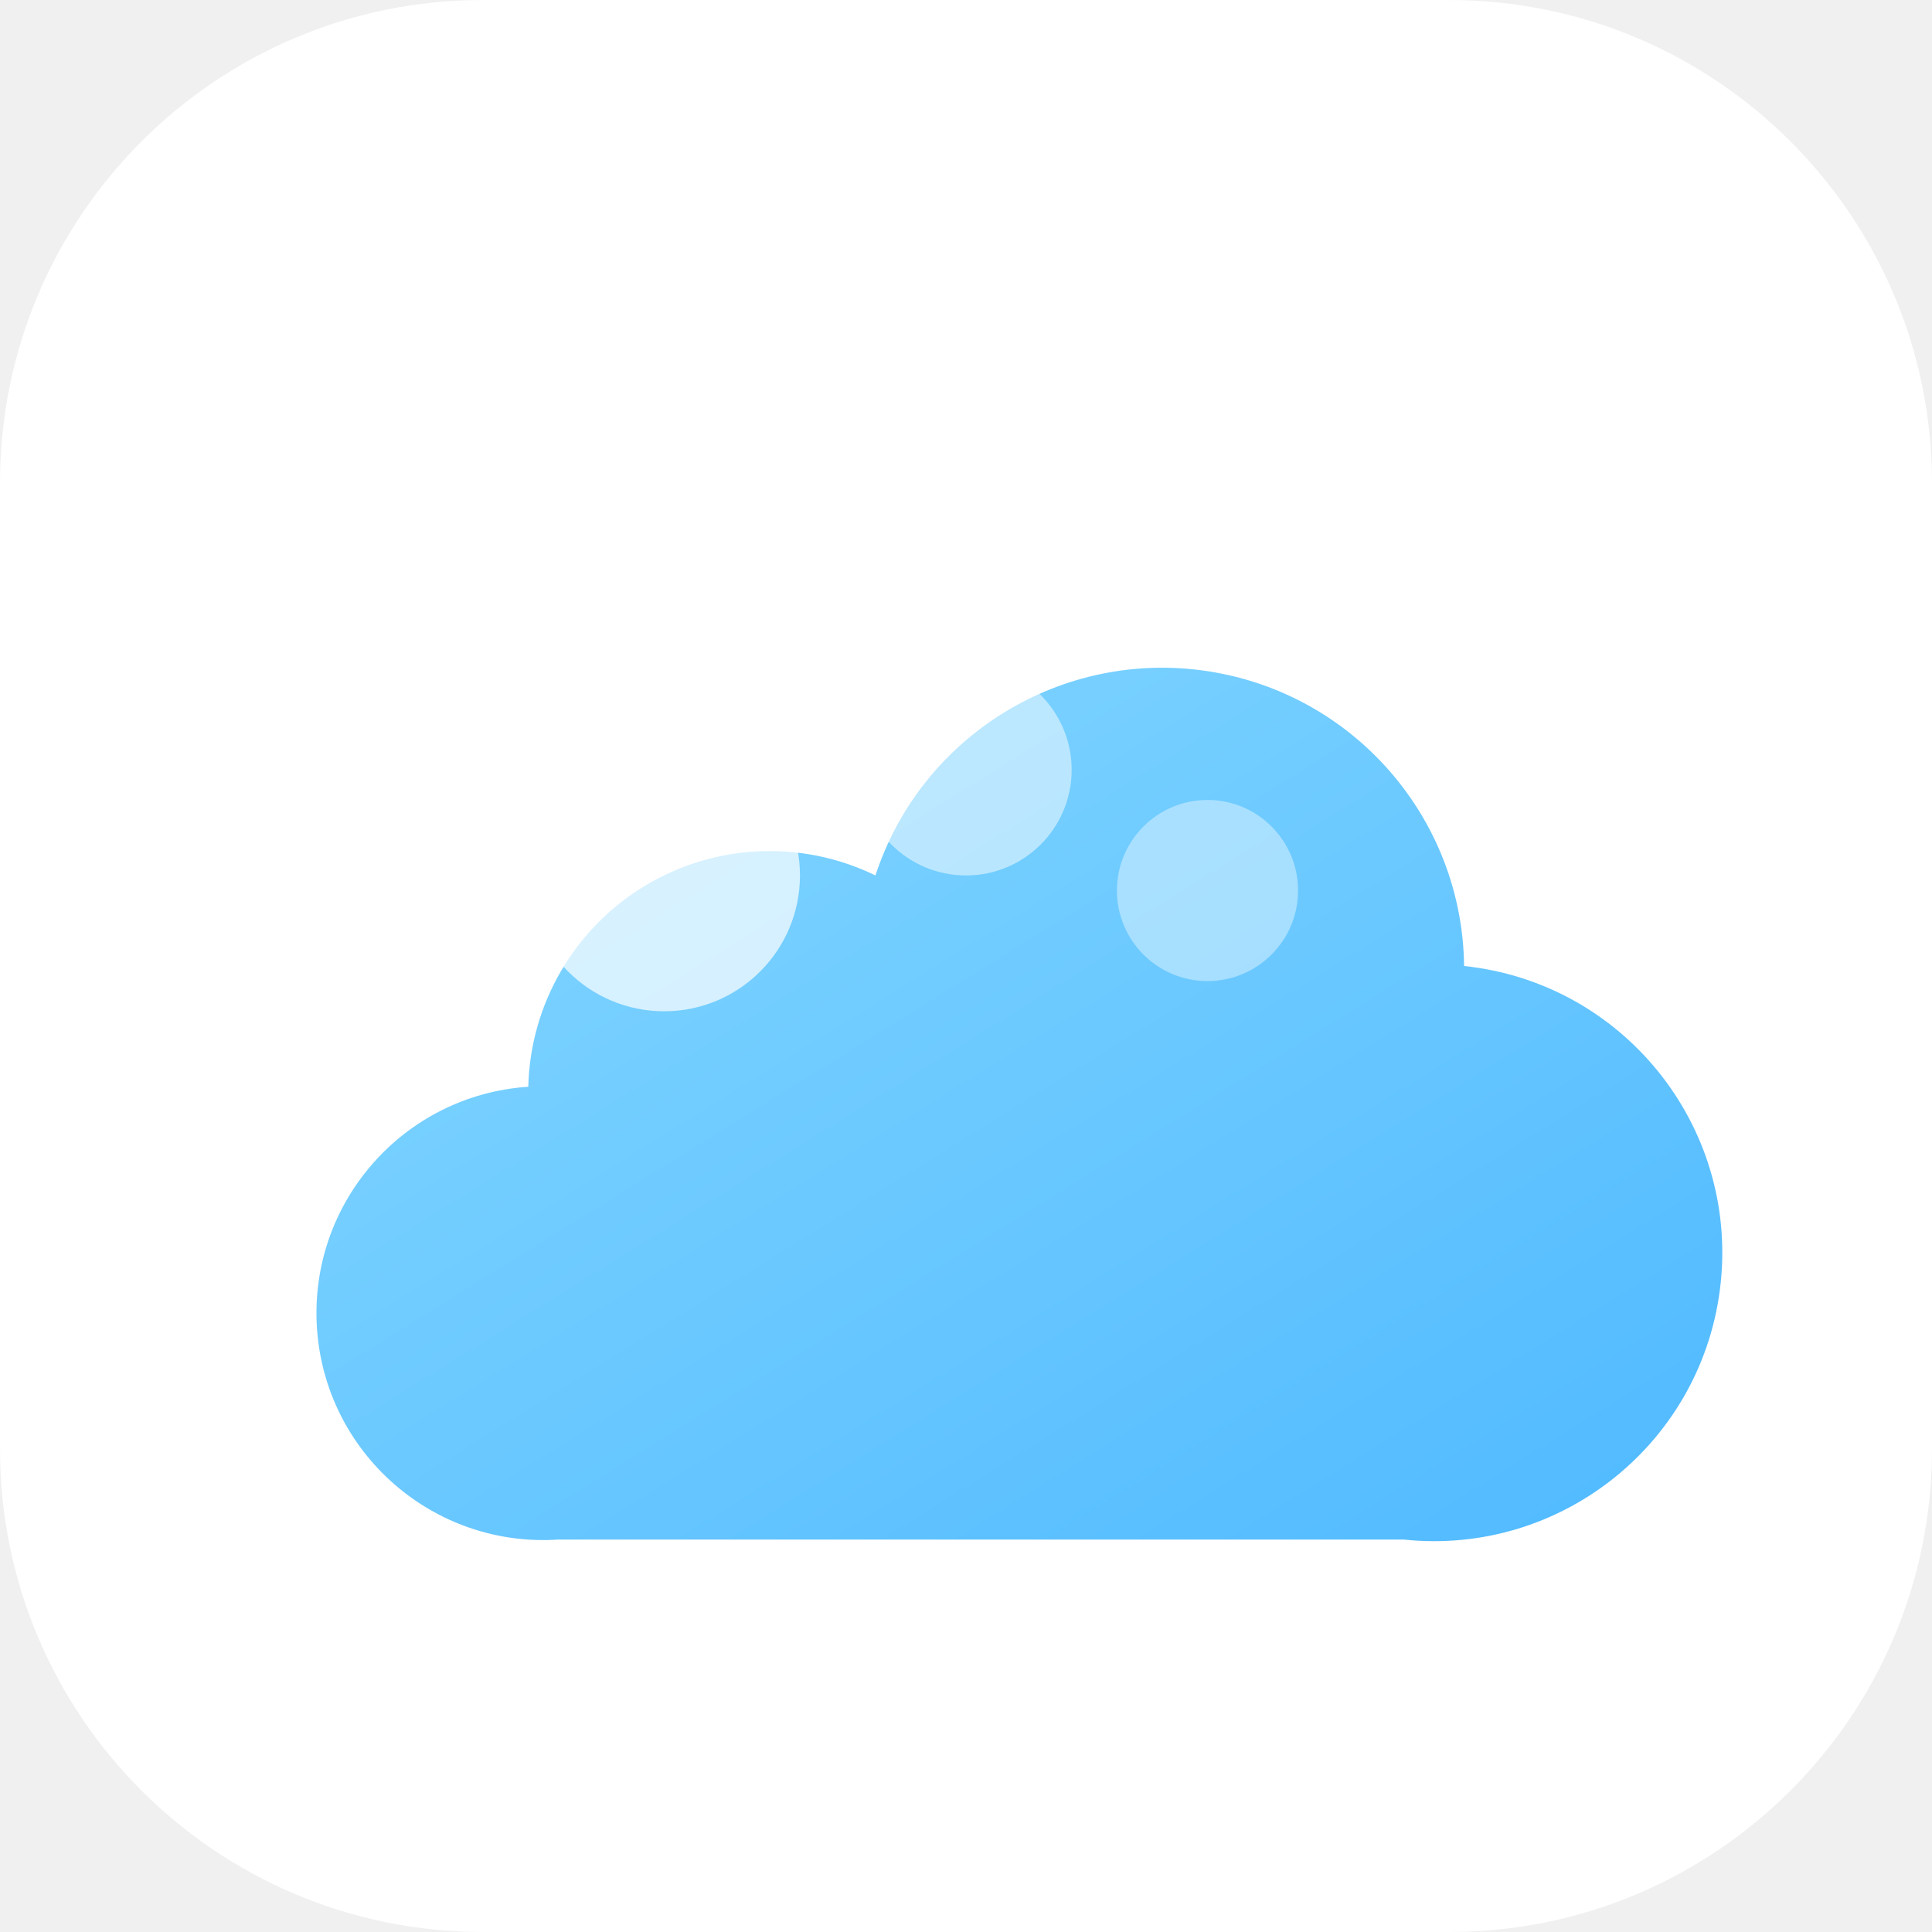
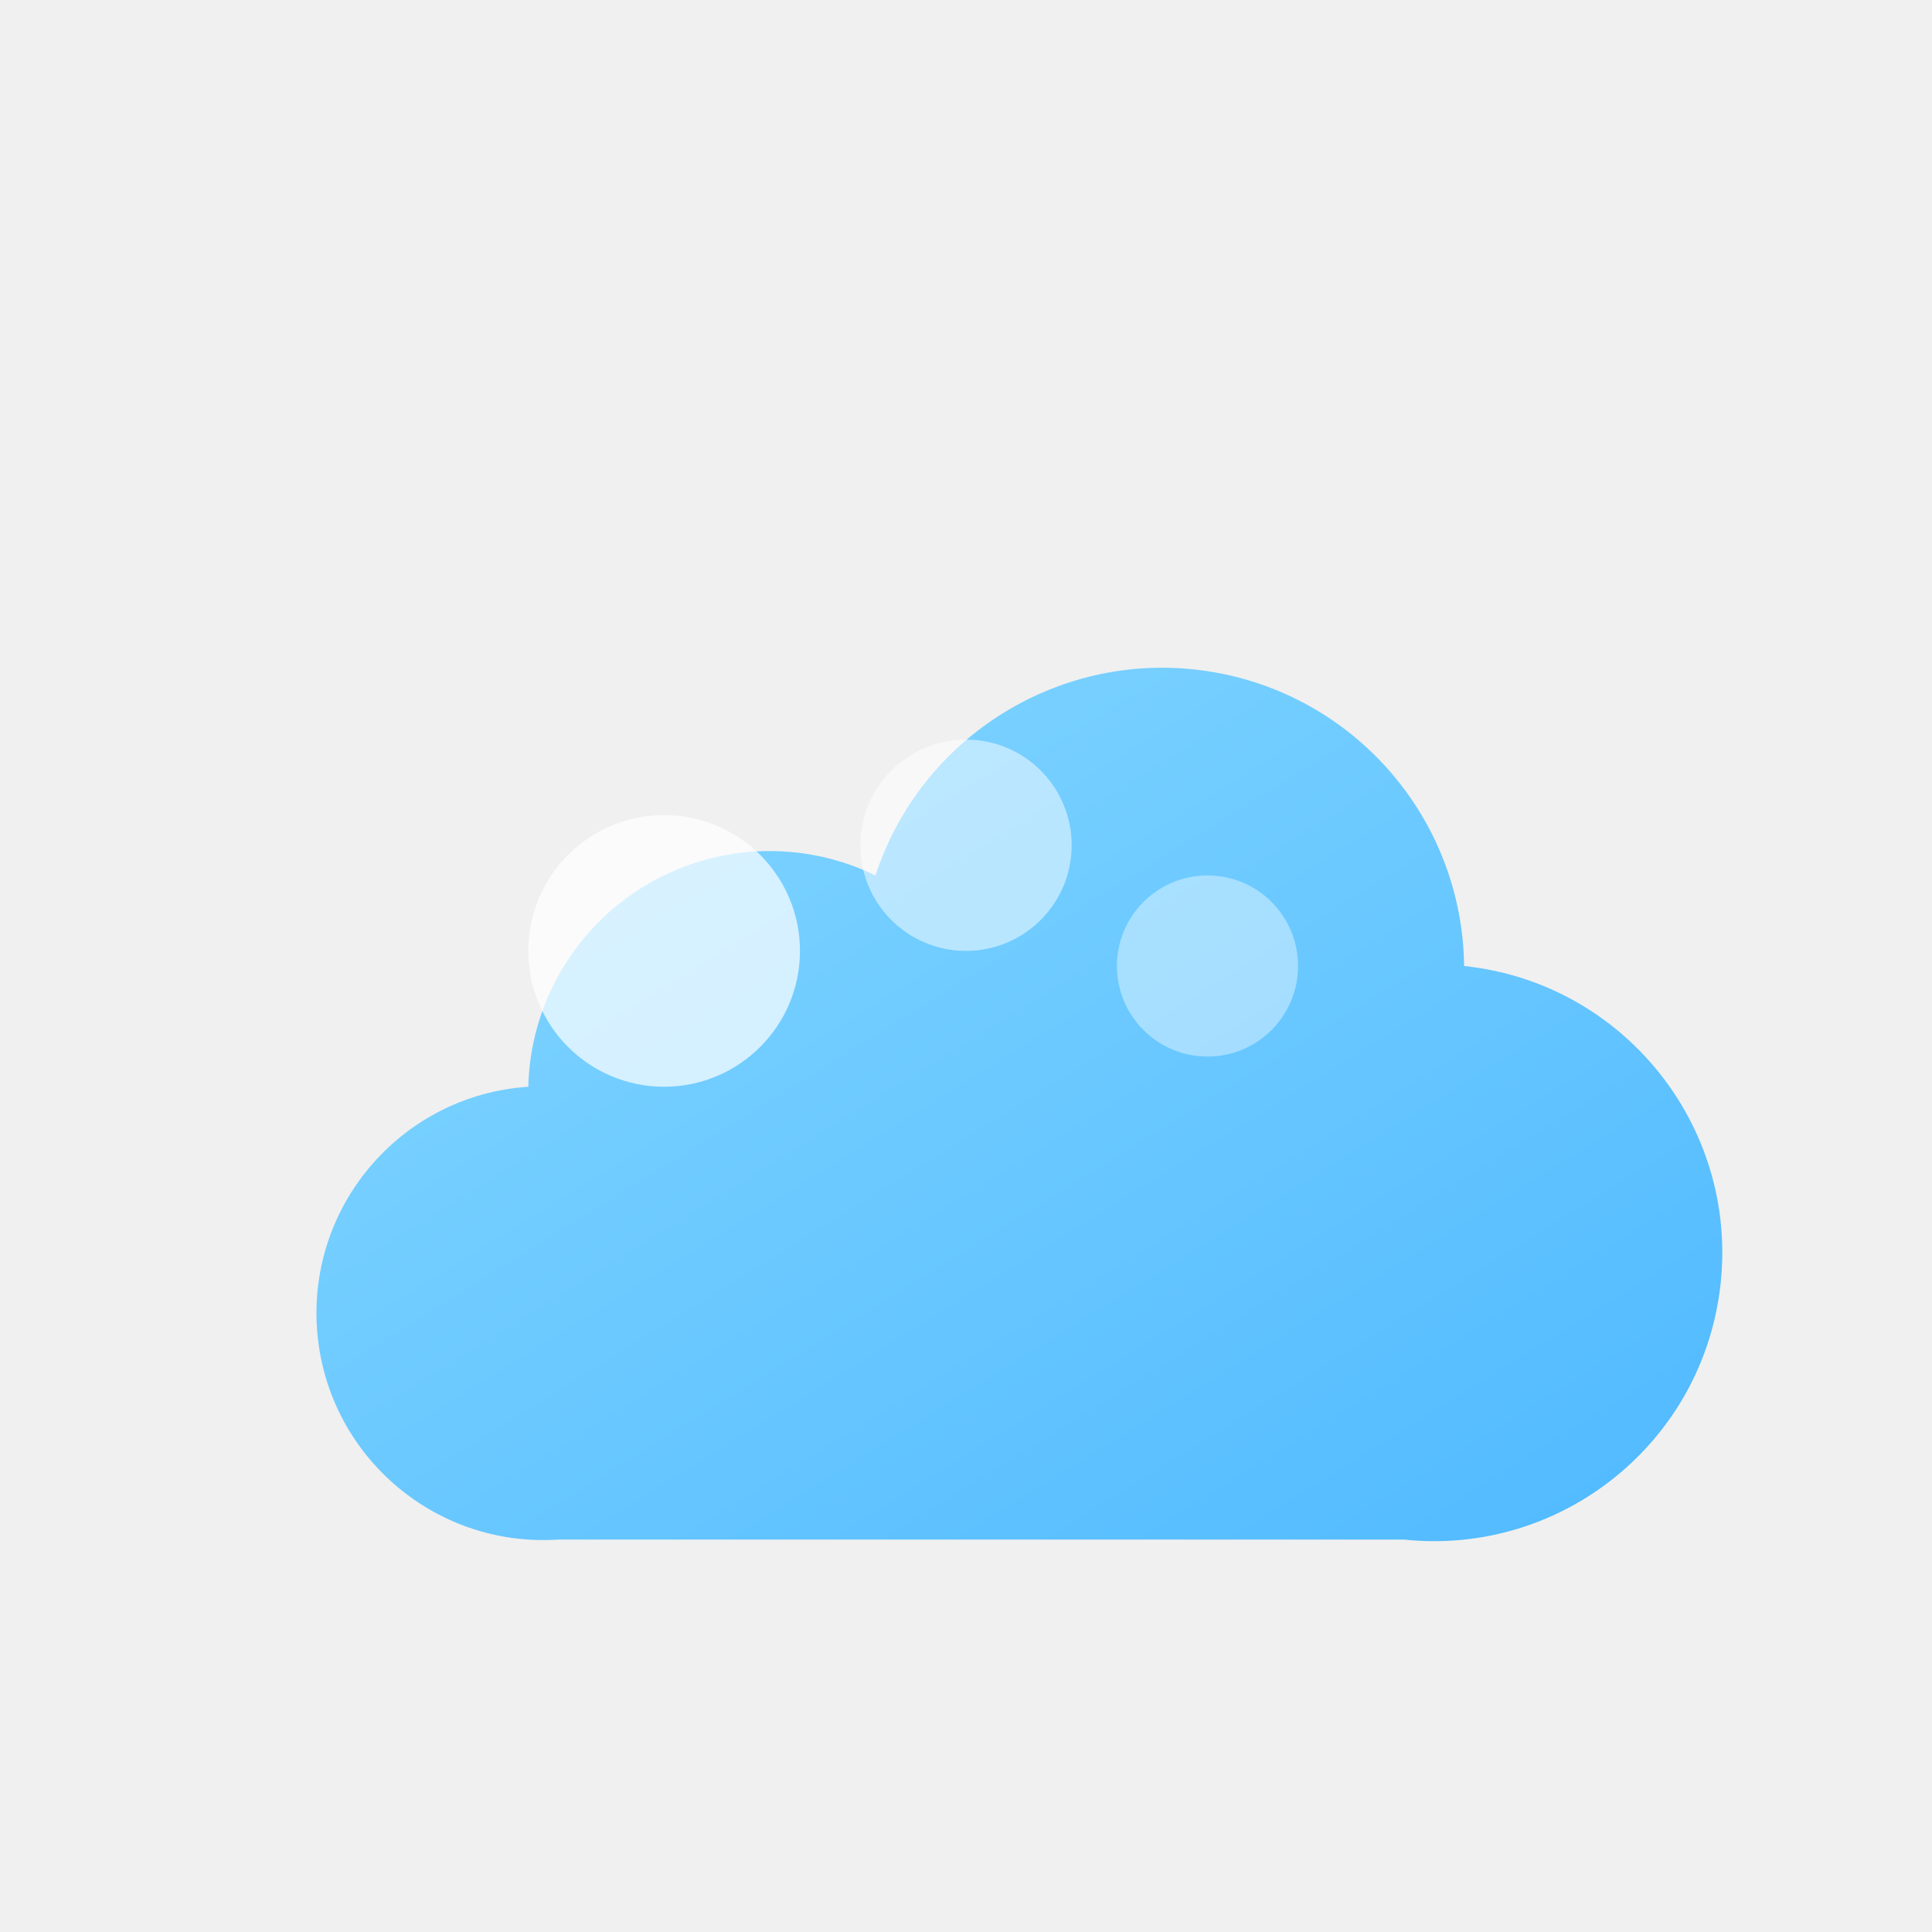
- <svg xmlns="http://www.w3.org/2000/svg" width="256" height="256" viewBox="0 0 256 256">
+ <svg xmlns="http://www.w3.org/2000/svg" width="128" height="128" viewBox="0 0 256 256">
  <defs>
-     <linearGradient id="cloudGradient" x1="0%" y1="0%" x2="100%" y2="100%">
+     <linearGradient id="g" x1="0%" y1="0%" x2="100%" y2="100%">
      <stop offset="0%" stop-color="#86D8FF" />
      <stop offset="100%" stop-color="#4FB9FF" />
    </linearGradient>
  </defs>
-   <rect width="256" height="256" rx="64" fill="#FFFFFF" />
-   <path d="M194 128a40 40 0 0 0-78-12 32 32 0 0 0-46 28 30 30 0 0 0 4 60h112a36 36 0 0 0 8-76z" fill="url(#cloudGradient)" />
-   <circle cx="88" cy="116" r="18" fill="#ffffff" opacity="0.7" />
-   <circle cx="128" cy="102" r="14" fill="#ffffff" opacity="0.5" />
-   <circle cx="160" cy="118" r="12" fill="#ffffff" opacity="0.4" />
+   <path d="M194 128a40 40 0 0 0-78-12 32 32 0 0 0-46 28 30 30 0 0 0 4 60h112a36 36 0 0 0 8-76z" fill="url(#g)" />
+   <circle cx="88" cy="126" r="18" fill="#ffffff" opacity="0.7" />
+   <circle cx="128" cy="112" r="14" fill="#ffffff" opacity="0.5" />
+   <circle cx="160" cy="128" r="12" fill="#ffffff" opacity="0.4" />
</svg>
